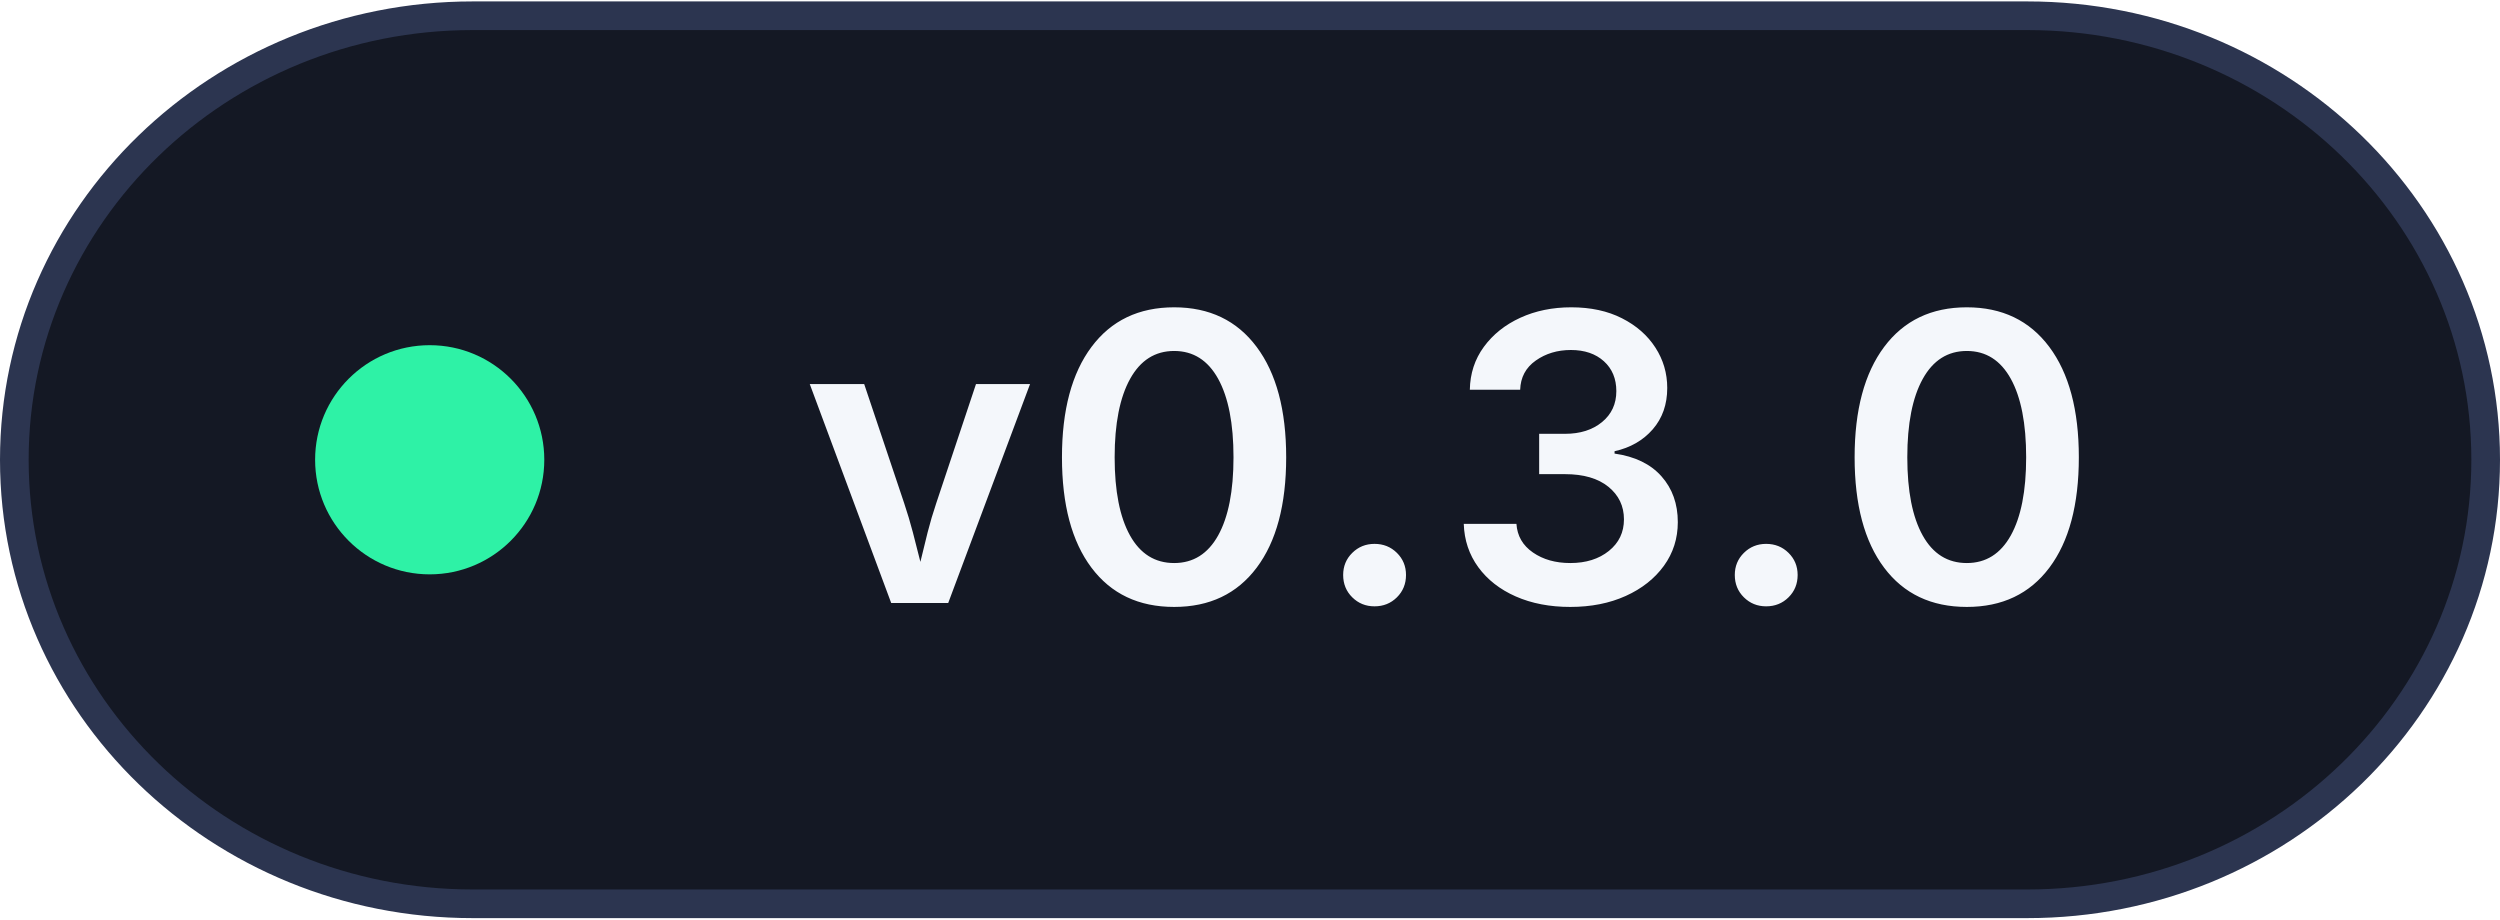
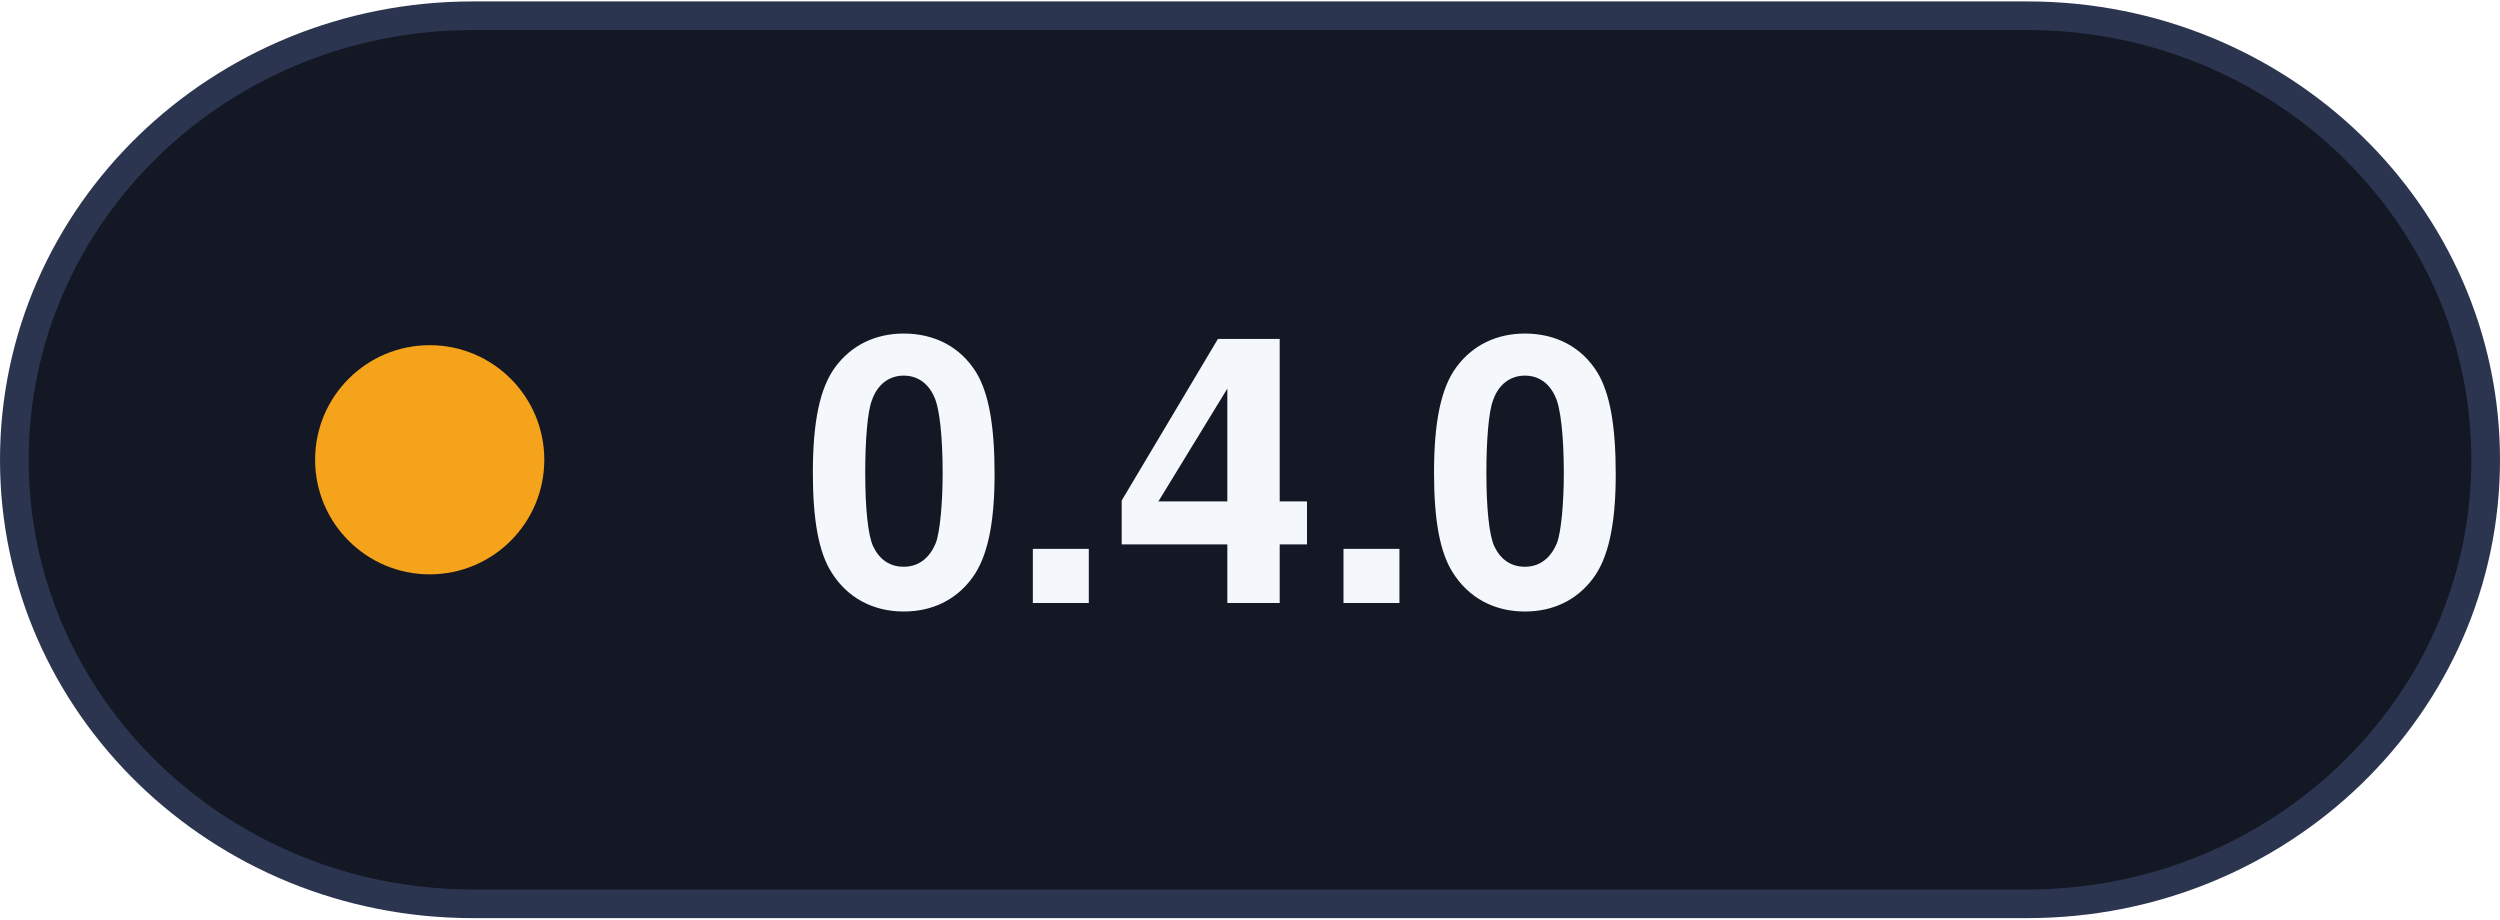
- <svg xmlns="http://www.w3.org/2000/svg" width="87" height="32" viewBox="0 0 87.27 32" role="img" aria-label="version 0.3.0">
+ <svg xmlns="http://www.w3.org/2000/svg" width="87" height="32" viewBox="0 0 87.27 32" role="img" aria-label="version 0.4.0">
  <rect x="0.5" y="0.5" width="86.27" height="31" rx="16" fill="#141824" stroke="#2C3550" />
-   <circle cx="15" cy="16" r="4" fill="#2EF2A6" />
-   <g transform="translate(28 21)">
-     <path fill="#F4F7FB" d="M3.11 0.0 0.267 -7.643H2.167L3.562 -3.486Q3.732 -2.98 3.866 -2.468Q3.999 -1.955 4.129 -1.436Q4.252 -1.955 4.382 -2.468Q4.512 -2.98 4.683 -3.486L6.07 -7.643H7.957L5.1 0.0Z M12.988 0.137Q11.129 0.137 10.1 -1.234Q9.071 -2.604 9.071 -5.086Q9.071 -7.561 10.103 -8.941Q11.135 -10.322 12.988 -10.322Q14.834 -10.322 15.866 -8.941Q16.898 -7.561 16.898 -5.086Q16.898 -2.604 15.869 -1.234Q14.84 0.137 12.988 0.137ZM12.988 -1.395Q13.986 -1.395 14.523 -2.358Q15.059 -3.322 15.059 -5.086Q15.059 -6.856 14.523 -7.827Q13.986 -8.798 12.988 -8.798Q11.99 -8.798 11.45 -7.824Q10.91 -6.85 10.91 -5.086Q10.91 -3.322 11.446 -2.358Q11.983 -1.395 12.988 -1.395Z M19.981 0.116Q19.523 0.116 19.205 -0.198Q18.887 -0.513 18.887 -0.978Q18.887 -1.436 19.205 -1.75Q19.523 -2.064 19.981 -2.064Q20.446 -2.064 20.763 -1.75Q21.081 -1.436 21.081 -0.978Q21.081 -0.513 20.763 -0.198Q20.446 0.116 19.981 0.116Z M26.816 0.137Q25.743 0.137 24.912 -0.229Q24.082 -0.595 23.603 -1.251Q23.125 -1.907 23.097 -2.762H24.936Q24.977 -2.133 25.511 -1.764Q26.044 -1.395 26.816 -1.395Q27.637 -1.395 28.163 -1.818Q28.689 -2.242 28.689 -2.919Q28.689 -3.616 28.146 -4.057Q27.602 -4.498 26.632 -4.498H25.729V-5.906H26.632Q27.425 -5.906 27.924 -6.316Q28.423 -6.727 28.423 -7.396Q28.423 -8.046 27.989 -8.439Q27.554 -8.832 26.837 -8.832Q26.133 -8.832 25.61 -8.463Q25.087 -8.094 25.066 -7.444H23.309Q23.323 -8.292 23.798 -8.941Q24.273 -9.591 25.07 -9.957Q25.866 -10.322 26.85 -10.322Q27.869 -10.322 28.621 -9.939Q29.373 -9.557 29.786 -8.917Q30.2 -8.278 30.2 -7.506Q30.2 -6.645 29.694 -6.063Q29.188 -5.482 28.361 -5.298V-5.216Q29.428 -5.065 29.998 -4.423Q30.569 -3.78 30.569 -2.823Q30.569 -1.969 30.084 -1.299Q29.598 -0.629 28.751 -0.246Q27.903 0.137 26.816 0.137Z M33.652 0.116Q33.194 0.116 32.876 -0.198Q32.558 -0.513 32.558 -0.978Q32.558 -1.436 32.876 -1.75Q33.194 -2.064 33.652 -2.064Q34.117 -2.064 34.434 -1.75Q34.752 -1.436 34.752 -0.978Q34.752 -0.513 34.434 -0.198Q34.117 0.116 33.652 0.116Z M40.658 0.137Q38.799 0.137 37.77 -1.234Q36.741 -2.604 36.741 -5.086Q36.741 -7.561 37.773 -8.941Q38.806 -10.322 40.658 -10.322Q42.504 -10.322 43.536 -8.941Q44.568 -7.561 44.568 -5.086Q44.568 -2.604 43.54 -1.234Q42.511 0.137 40.658 0.137ZM40.658 -1.395Q41.656 -1.395 42.193 -2.358Q42.729 -3.322 42.729 -5.086Q42.729 -6.856 42.193 -7.827Q41.656 -8.798 40.658 -8.798Q39.66 -8.798 39.12 -7.824Q38.58 -6.85 38.58 -5.086Q38.58 -3.322 39.117 -2.358Q39.653 -1.395 40.658 -1.395Z" />
-   </g>
+   <circle cx="15" cy="16" r="4" fill="#F5A31A" />
+   <text x="28" y="21" fill="#F4F7FB" font-family="Segoe UI, Helvetica, Arial, sans-serif" font-size="13" font-weight="600">0.4.0</text>
</svg>
